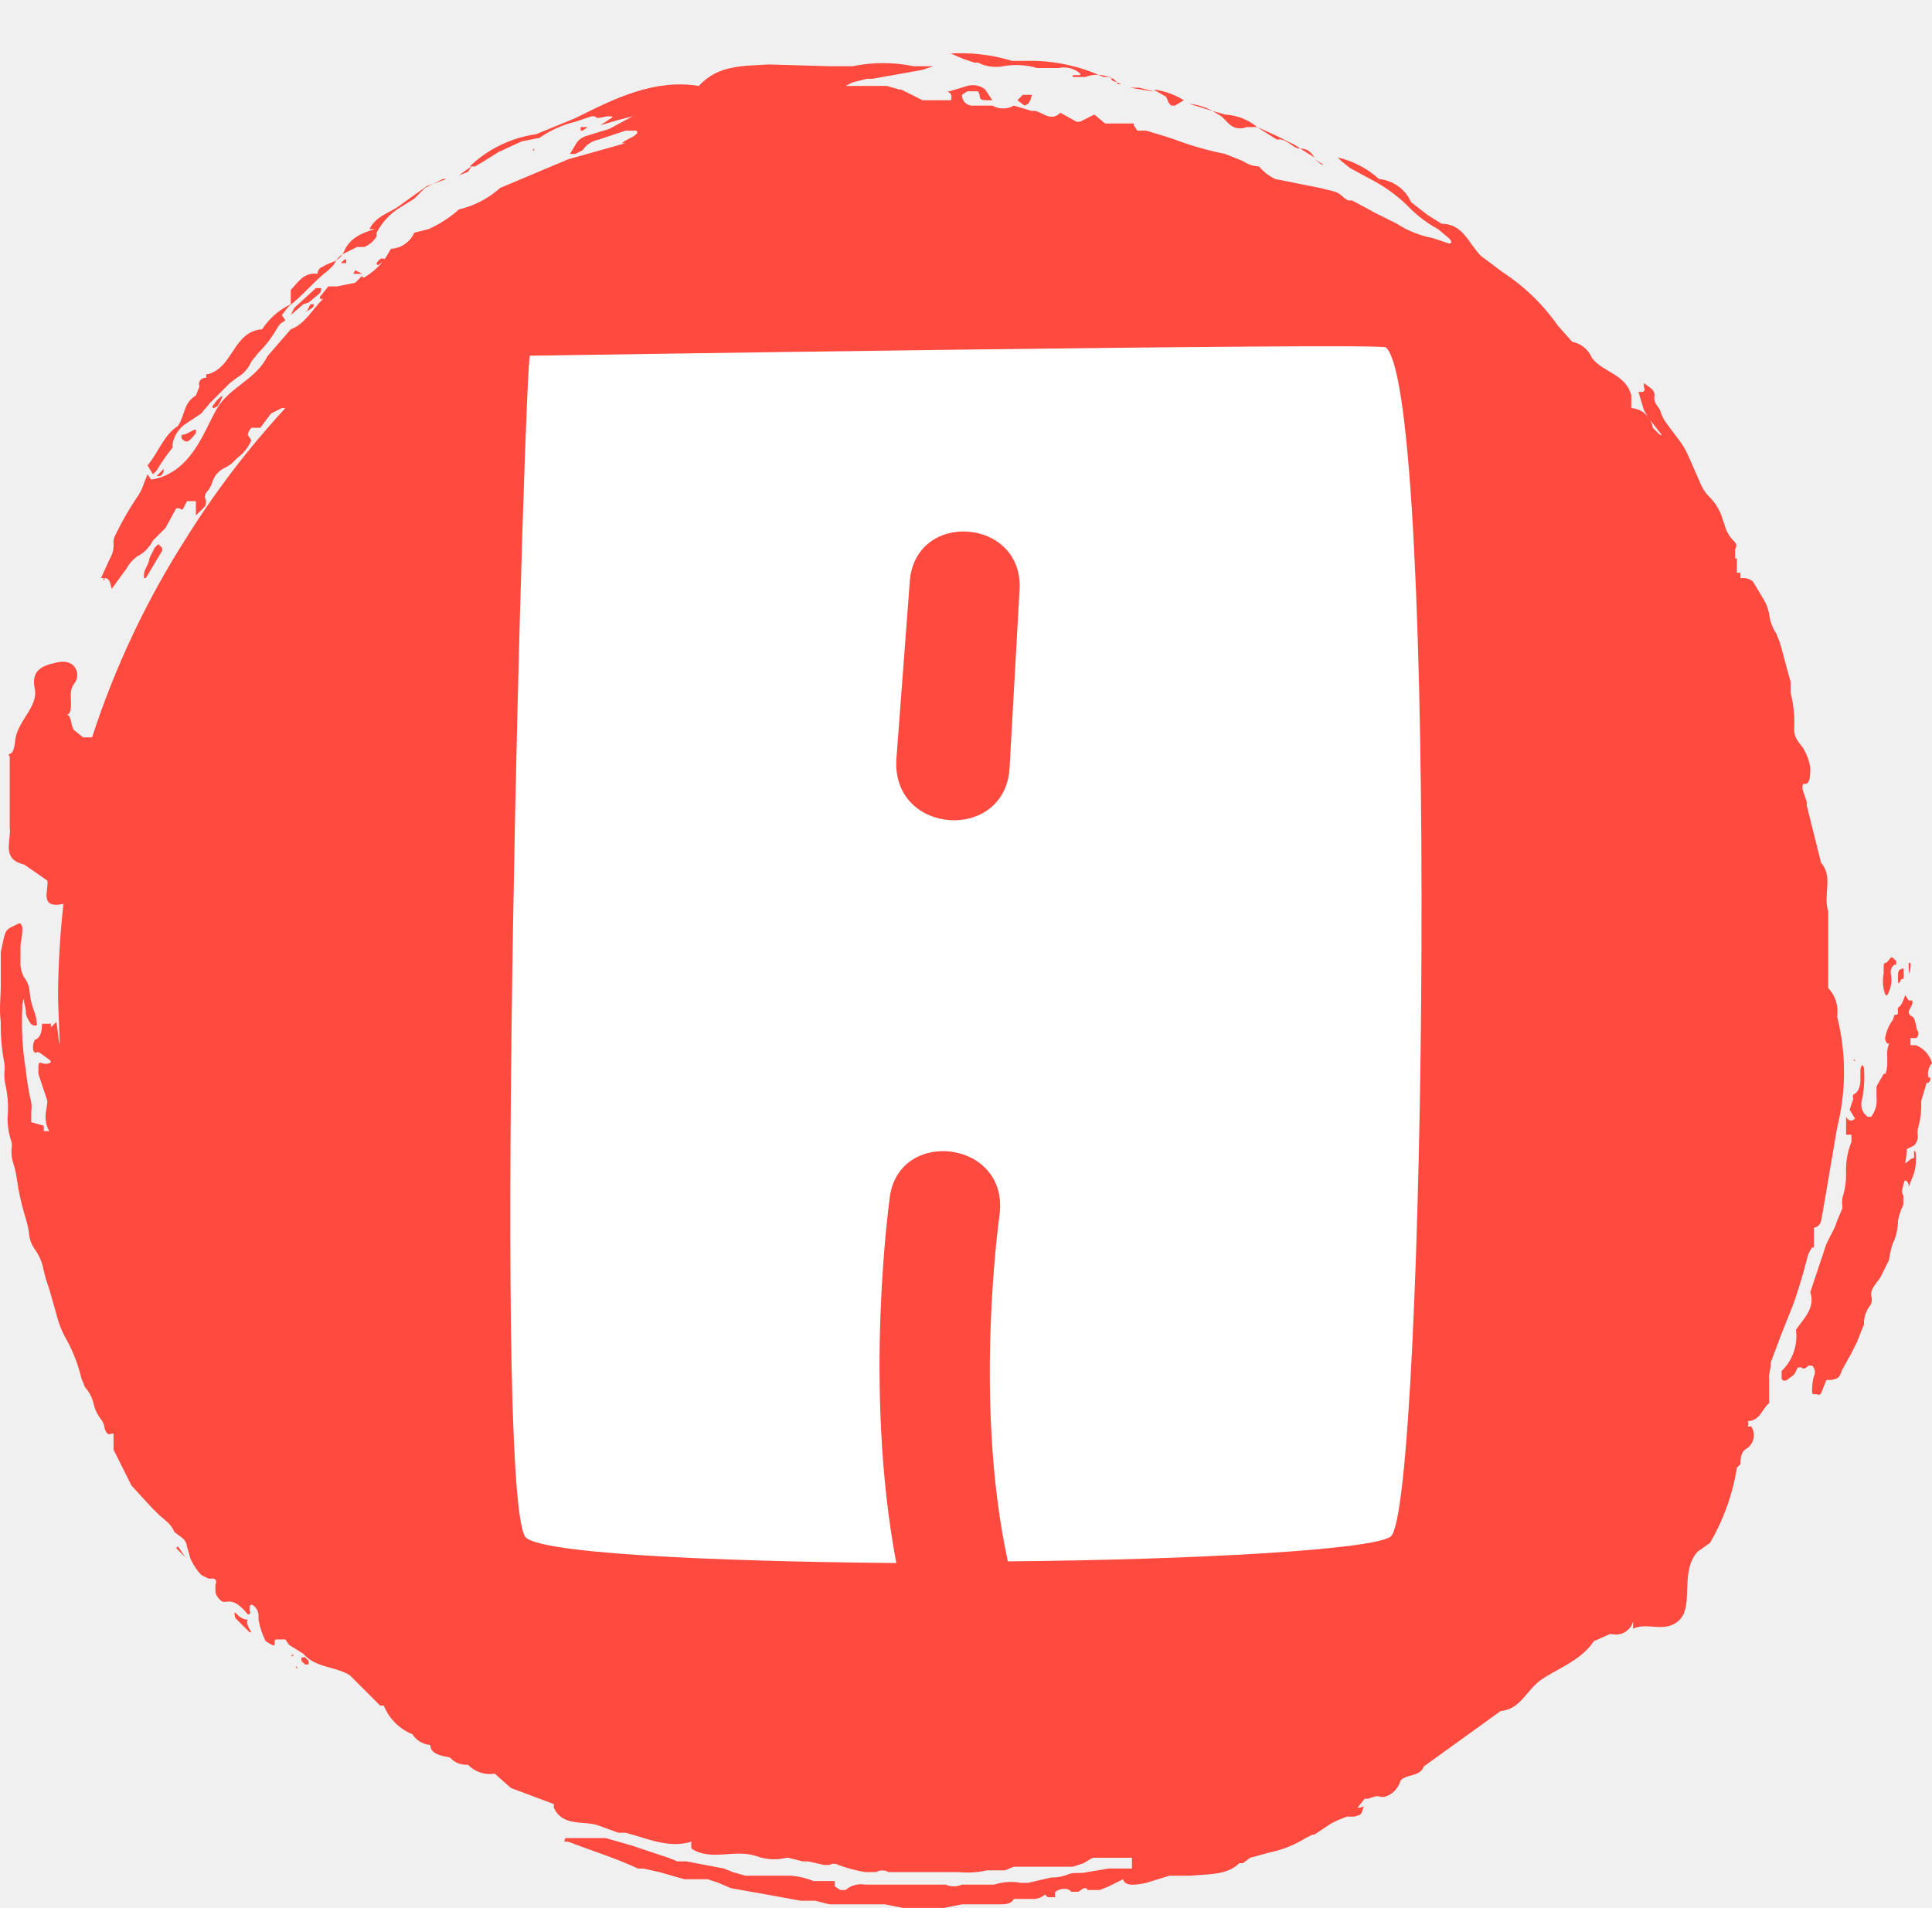
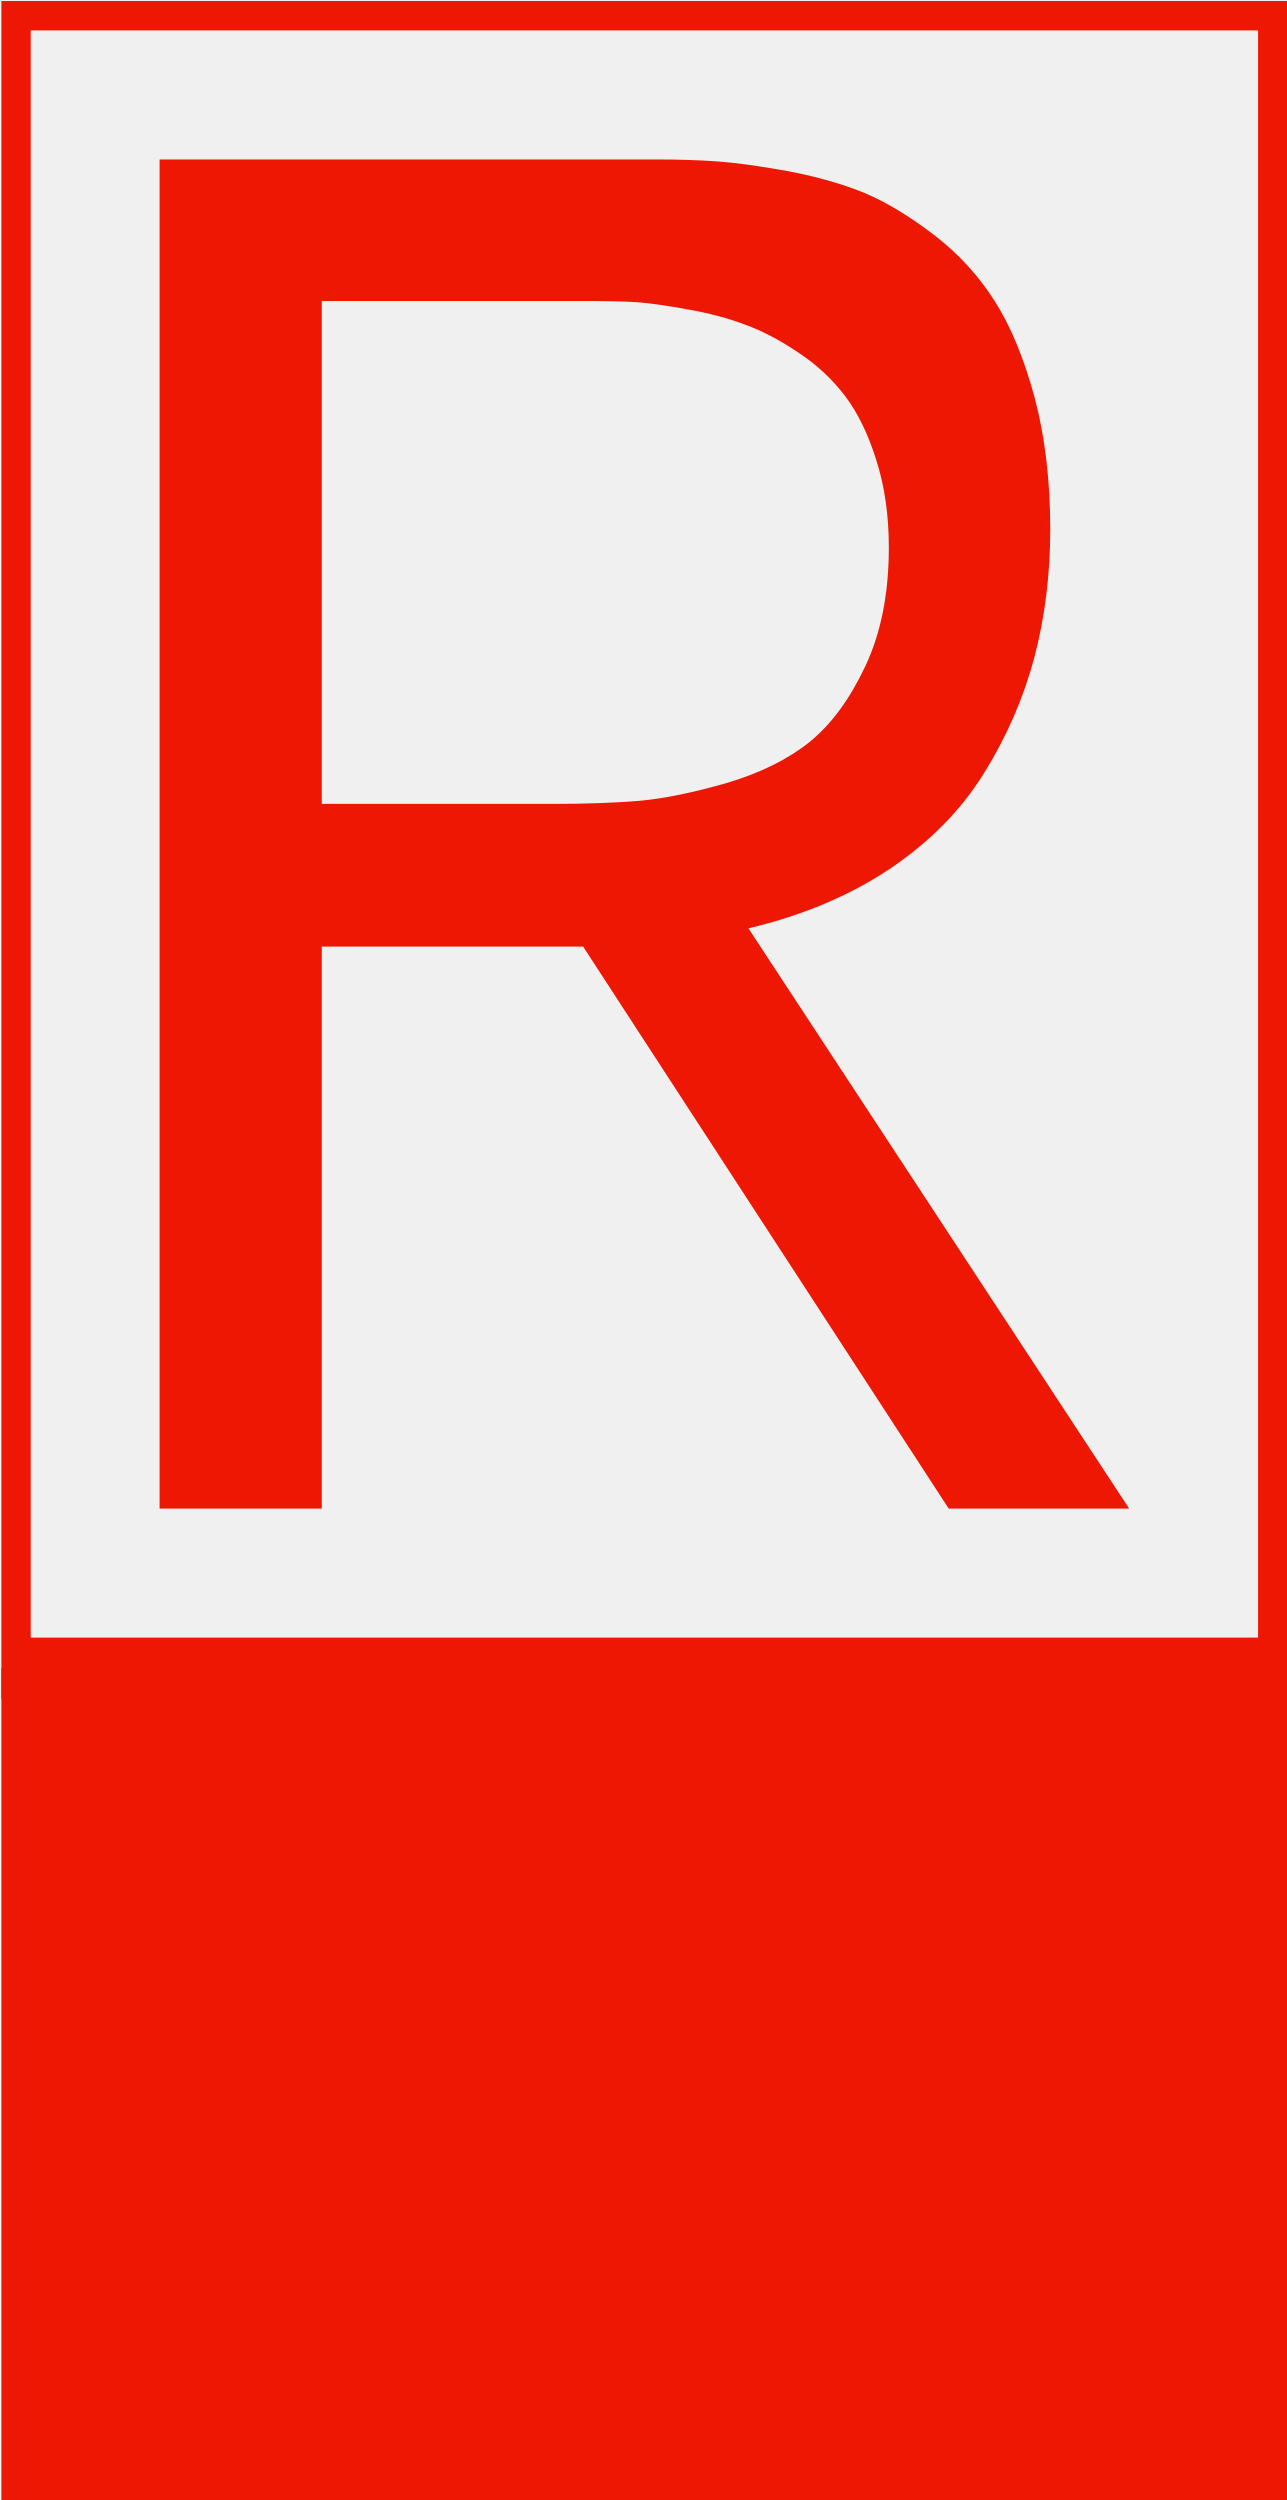
- <svg xmlns="http://www.w3.org/2000/svg" width="308.761" height="304.916" viewBox="0 0 106.008 104.687" class="css-1j8o68f" version="1.1" id="svg23">
-   <defs id="SvgjsDefs2684" />
-   <g id="SvgjsG2685" featurekey="rootContainer" transform="matrix(0.9820593,0,0,0.9820593,-0.05456052,0)" fill="#ff4a3f">
-     <g id="g17">
-       <path d="M19.8 15.3h.5l-.4-.2zm.5.1zm.8-.7c0 .1 0 .1.1.1l.4-.3c-.2-.1-.3-.1-.5.2zm.4-.2zm-4.1 2.3zm-.2.6l.3-.2c.1-.1.1-.2.1-.2h-.2l-.2.4c-.1-.1-.1 0 0 0zm2.2-2.9h-.1l-.2.2h.3zm-2.1 2.4l.6-.5c.1-.1.1-.2.1-.3h-.3l-1.2 1.1-.2.4.7-.6zm-1.1.8z" id="path3" />
-       <path d="M9.7 25v-.2a1.7 1.7 0 0 1 .7-1.1l.9-.6.5-.6.7-.7.4-.4.4-.3a1.9 1.9 0 0 0 .8-.9l.4-.5a5.9 5.9 0 0 0 1-1.3l.2-.3.3-.2-.2-.3.4-.5c.8-.6 1.4-1.4 2.2-2l.3-.3a1.4 1.4 0 0 1 .5-.6l.8-.4h.4a1.4 1.4 0 0 0 .7-.6V13a3.5 3.5 0 0 1 1.3-1.4l.8-.5.2-.2.4-.4 1-.5h.2l-1.1.4-1.4 1c-.6.5-1.4.6-1.8 1.4h.3c-.7.2-1.4.5-1.7 1.2s-.8.6-1.2.9a.4.4 0 0 0-.3.4c-.8-.1-1.1.5-1.5.9v.8a3.9 3.9 0 0 0-1.6 1.4c-1.6.1-1.6 2.1-3 2.5h-.1a.2.2 0 0 0 0 .2c-.3 0-.5.2-.4.5l-.2.5c-.7.4-.6 1.1-1 1.7-.8.5-1.1 1.5-1.7 2.2l.3.5.2-.2a11.6 11.6 0 0 1 .9-1.3zM53.9 3.3l.6.2h.2a2.2 2.2 0 0 0 1.4.2 4.1 4.1 0 0 1 1.9.1h1.2a1.4 1.4 0 0 1 1.2.3.1.1 0 0 1 0 .1H60a.1.1 0 0 0 0 .1h.7a1.8 1.8 0 0 1 1.3 0c.2 0 .1.1.2.2l.5.2h-.2c-.2-.4-.5-.4-.8-.4a9.7 9.7 0 0 0-4.3-.9h-.8A9.8 9.8 0 0 0 53 3h.2zm7.3 3.1zM50.3 4.7zm10.9 1.7h.2-.2zM19 14.7zm32.1-10zm17.6 2.2a.9.9 0 0 0 1 .2h.6a3.1 3.1 0 0 0-1.8-.7l-.7-.2.5.3zm-3.4-1.3c0 .1.1.2.2.3h.2l.5-.3a4.2 4.2 0 0 0-1.7-.6l.7.4zm7.4 2.7l.8.5c-.2-.3-.4-.5-.8-.5z" id="path5" />
-       <path d="M99 76.1l.6-1.6.6-1.5c.2-.5.6-1.8.8-2.6a1.7 1.7 0 0 1 .3-.7h.1v-1.1c.5-.1.4-.6.5-.9l.8-4.7a12.7 12.7 0 0 0 0-6.2 1.9 1.9 0 0 0-.5-1.6v-4.3c-.3-.9.3-1.9-.4-2.7L101 45a.4.4 0 0 0 0-.2l-.2-.6a.5.5 0 0 1 0-.4h.1c.3 0 .3-.5.3-.9a3 3 0 0 0-.4-1.1l-.3-.4a1.1 1.1 0 0 1-.2-.7 6.7 6.7 0 0 0-.2-2v-.6c-.2-.7-.4-1.5-.6-2.2l-.2-.5a2.5 2.5 0 0 1-.4-1.1 2.5 2.5 0 0 0-.3-.8l-.6-1a.8.8 0 0 0-.6-.2h-.1V32h-.2v-.8H97V31a.4.4 0 0 0 0-.1v-.2c.1-.2.1-.3-.1-.5a1.8 1.8 0 0 1-.4-.6l-.2-.6a2.9 2.9 0 0 0-.7-1.2 2.2 2.2 0 0 1-.5-.7l-.7-1.6a4.3 4.3 0 0 0-.6-1l-.6-.8a2.4 2.4 0 0 1-.4-.8l-.2-.3a.6.6 0 0 1-.1-.5.5.5 0 0 0-.2-.4l-.4-.3v.2c.1.2 0 .3-.1.3h-.2l.3 1 .3.5.7.9h-.1l-.2-.2-.2-.2a1.3 1.3 0 0 0-1.2-1.1v-.7c-.3-1.2-1.6-1.3-2.2-2.1a1.5 1.5 0 0 0-1.1-.9l-.8-.9a11.3 11.3 0 0 0-3.1-3l-.8-.6-.4-.3c-.7-.7-1-1.8-2.2-1.8l-.8-.5-.9-.7a2.2 2.2 0 0 0-1.8-1.3 5.1 5.1 0 0 0-2.3-1.2l.2.2.5.4 1.3.7a8.5 8.5 0 0 1 2.1 1.6 6.8 6.8 0 0 0 1.5 1.1l.6.5c.1.1.2.2.1.3H81l-.9-.3a5.6 5.6 0 0 1-2-.8l-1.2-.6-1.3-.7h-.2c-.3-.1-.4-.4-.8-.5l-.8-.2-2.5-.5a2.6 2.6 0 0 1-.9-.7 1.7 1.7 0 0 1-.9-.3l-1-.4a18.1 18.1 0 0 1-2.8-.8l-.6-.2-1-.3h-.5l-.2-.3v-.1h-1.6l-.6-.5-.4.2-.4.2h-.2l-.9-.5c-.6.6-1.1-.2-1.6-.1l-1-.3a1.2 1.2 0 0 1-1.2 0h-1.2a.6.6 0 0 1-.5-.6l.3-.2h.6a.7.7 0 0 1 .1.3c0 .2.2.2.5.2h.2l-.4-.6a1.1 1.1 0 0 0-1-.2l-1 .3H53c.3.2.2.3.2.5h-1.6l-.4-.2-.8-.4h-.1l-.7-.2h-2.3l.4-.2.8-.2h.3l1.7-.3 1.1-.2.6-.2h-1.1a8.4 8.4 0 0 0-3.4 0h-1.3L43 3.6c-1.4.1-2.8 0-3.9 1.2-2.5-.4-4.7.7-6.9 1.8l-2.2.9a6.7 6.7 0 0 0-3.7 1.8h.3l.5-.3.8-.5 1.3-.6 1-.2a6 6 0 0 1 2-.9l.9-.3h.2c.1.2.5 0 .7 0h.2c.1 0 .1.1 0 .1l-.6.4 1-.3.8-.2-1.3.7-1.3.4a1 1 0 0 0-.6.5l-.3.5h.3l.4-.2a1.4 1.4 0 0 1 .9-.6l1.5-.5h.5a.1.1 0 0 1 .1.2c-.2.2-.6.3-.8.5h.2l-3.2.9-3.8 1.6a5.2 5.2 0 0 1-2.3 1.2 6.6 6.6 0 0 1-1.7 1.1l-.8.2a1.5 1.5 0 0 1-1.3.9l-.3.5a3.7 3.7 0 0 1-1.2 1.1h-.1v-.1l-.2.2-.2.2-1 .2h-.5l-.4.5c-.1.1-.1.2 0 .2h.1c-.6.6-1 1.4-1.8 1.7L15 19.9c-.6 1.2-1.8 1.6-2.6 2.6s-1.4 3.9-3.9 4.3l-.2-.3-.2.5a2.7 2.7 0 0 1-.4.8 16.9 16.9 0 0 0-1.2 2.1.8.8 0 0 0-.1.5 1.4 1.4 0 0 1-.2.8l-.5 1.1h.2c.3 0 .3.3.4.6l.8-1.1a2.2 2.2 0 0 1 .6-.7 2 2 0 0 0 .9-.9l.3-.3.4-.4.6-1.1h.2c.1.1.1.1.2 0l.2-.4h.5v.8l.5-.5a.5.5 0 0 0 0-.5.4.4 0 0 1 .1-.3 1.5 1.5 0 0 0 .3-.5 1.3 1.3 0 0 1 .8-.9l.3-.2.3-.3a2.4 2.4 0 0 0 .8-1l-.2-.3c0-.1.1-.3.2-.4h.5l.6-.8.6-.3h.2a48.8 48.8 0 0 0-5.5 7.2h-.1.1a48.4 48.4 0 0 0-5.3 11.2h-.5l-.5-.4c-.2-.2-.1-.7-.4-.9h.1c.3-.5-.1-1.2.3-1.7s.1-1.4-.9-1.2-1.5.5-1.3 1.5-1 1.8-1.1 2.9-.5.5-.3.9v3.9c.1.8-.5 1.8.8 2.1l1.3.9c.1.5-.5 1.6.9 1.3a49.2 49.2 0 0 0-.3 5c0 1.1.1 2.2.1 3.3v-.4c-.1-.4-.1-.8-.2-1.3l-.3.3v-.2h-.5c0 .5-.1.8-.4.9a.9.9 0 0 0-.1.5c0 .1.1.3.2.2s.4.2.7.4-.2.3-.4.2-.2.1-.2.3v.3l.5 1.5c0 .3-.1.6-.1.9a1.7 1.7 0 0 0 .2.8h-.3v-.3l-.7-.2v-.6a1.5 1.5 0 0 0 0-.5 14.6 14.6 0 0 1-.3-1.8 16.6 16.6 0 0 1-.2-3.5.9.9 0 0 1 .1-.5v.2a2.9 2.9 0 0 1 .1.5.8.8 0 0 0 .1.4c.1.2.2.4.4.4s.1-.1.1-.2a2.1 2.1 0 0 0-.1-.5 4.2 4.2 0 0 1-.3-1.3 1.5 1.5 0 0 0-.3-.7 1.6 1.6 0 0 1-.2-.9v-.8c0-.3.1-.6.1-.9a.5.5 0 0 0-.1-.4h-.1c-.8.4-.7.2-1 1.6V55c0 .7-.1 1.4 0 2.1a10.8 10.8 0 0 0 .2 2.3 1.8 1.8 0 0 1 0 .5 3.1 3.1 0 0 0 .1.9 5.9 5.9 0 0 1 .1 1.3 3.9 3.9 0 0 0 .2 1.7 1.2 1.2 0 0 1 0 .4 2.1 2.1 0 0 0 .1.8 4.9 4.9 0 0 1 .2.9 14 14 0 0 0 .5 2.2 5 5 0 0 1 .2 1 1.7 1.7 0 0 0 .3.7 2.9 2.9 0 0 1 .5 1.2 8.5 8.5 0 0 0 .3 1l.4 1.4a5.4 5.4 0 0 0 .6 1.5 8.5 8.5 0 0 1 .8 2.1l.2.5a2.1 2.1 0 0 1 .5 1 2.1 2.1 0 0 0 .4.8 1 1 0 0 1 .2.5c.1.3.2.4.4.3h.1v.9l.5 1 .5 1 1.1 1.2.4.4c.3.3.7.5.9 1l.4.3a.7.7 0 0 1 .3.5l.2.7a3.3 3.3 0 0 0 .6.9l.4.2h.3a.2.2 0 0 1 .1.3 2.5 2.5 0 0 0 0 .5.9.9 0 0 0 .4.5h.2c.4-.1.8.2 1.2.7h.1c0-.1.1-.1 0-.2v-.2c0-.1.1-.2.2-.1a.7.7 0 0 1 .3.6v.2a4.3 4.3 0 0 0 .4 1.2c.5.3.5.3.5.1s0-.2.2-.2h.4l.2.3.8.5c.7.8 1.8.7 2.6 1.2l1.7 1.7h.2a2.9 2.9 0 0 0 1.6 1.6 1.3 1.3 0 0 0 1 .6c0 .5.6.6 1.1.7a1.2 1.2 0 0 0 .8.4h.2a1.7 1.7 0 0 0 1.5.5l.9.8 2.4.9v.2c.5 1.1 1.7.7 2.5 1l1.1.4h.4c1.2.3 2.4.9 3.7.5a.7.7 0 0 0 0 .4c1.1.7 2.4 0 3.6.4a2.9 2.9 0 0 0 1.7.1h.1l.8.2h.3l.9.2h.3a.5.5 0 0 1 .5 0 7.9 7.9 0 0 0 1.5.4h.6a.7.7 0 0 1 .7 0h3.9a5 5 0 0 0 1.6-.1h1l.5-.2H60l.6-.2.5-.3h2.2v.6H62l-1.2.2c-.4.1-.7 0-1 .1a2.4 2.4 0 0 1-1 .2l-1.3.3h-.4a3.1 3.1 0 0 0-1.5.1h-1.8a1.1 1.1 0 0 1-.9 0h-4.5a1.3 1.3 0 0 0-1.1.3H47l-.3-.2v-.3h-1.2a4.1 4.1 0 0 0-1.3-.3h-2.5l-.7-.2-.5-.2-2.1-.4h-.5l-.5-.2-2.1-.7-1.4-.4h-2.2c-.1 0-.1.1-.1.2h.2c1.3.5 2.6.9 3.9 1.5h.3l.9.2 1.4.4h1.3l.6.2.7.3 1.7.3 1.1.2 1.1.2h.8l.8.2h3.1l1 .2h2.3l1-.2H56c.4 0 .6-.1.7-.3h1a1 1 0 0 0 .8-.3c-.1.1 0 .1.1.2h.4v-.2c0-.1 0-.1.2-.2s.6-.1.7.1h.4l.3-.2c.2 0 .2 0 .2.1h.7l.5-.2.8-.4c.1.3.4.4 1.3.2l1.3-.4h1.2c.9-.1 2 0 2.7-.7h.2l.4-.3 1.1-.3a6.1 6.1 0 0 0 2-.8l.4-.2h.1l.9-.6.4-.2.5-.2h.4c.4-.1.4-.1.5-.4s0-.1-.2-.1h-.1l.4-.5h.2c.3-.1.5-.2.7-.1h.2a1.3 1.3 0 0 0 .9-.9c.3-.4 1.1-.2 1.3-.8l4.3-3.1c1.1-.1 1.4-1.1 2.2-1.7s2.3-1.1 3-2.2l.9-.4h.1a1 1 0 0 0 1.2-.7v.4c.8-.4 1.8.3 2.6-.5s0-2.7 1-3.8l.7-.5a12.1 12.1 0 0 0 1.5-4.2l.2-.2c0-.3 0-.7.4-.9a.9.9 0 0 0 .2-1.2h-.2a.3.3 0 0 0 0-.3c.7 0 .8-.7 1.2-1V77a.5.5 0 0 1 0-.2 3.8 3.8 0 0 0 .1-.7zM5.9 32.2z" id="path7" />
-       <path d="M26.4 9.3l-.3.2-.4.3.5-.2zm6.1-2h.1l.3-.2h-.4zm-2.6 1l-.1.1h.1v-.1zm-1.5 1.4zm1.3-.2zm-6.3 3.1zM9.2 26.2l-.4.4H9a.4.4 0 0 0 .2-.4zm3-3.5a2.1 2.1 0 0 0 .3-.6 1.5 1.5 0 0 0-.5.5c-.1.1-.1.2 0 .2zM11 24.2V24c-.2 0-.5.3-.8.3v.2c.3.3.4.2.8-.3zm3 66.2zM73.9 9.2h.1l-.5-.3zm-2.5-1.4c.5-.1.8.4 1.2.5h.1l-.3-.2-1-.5-1.1-.5.3.2zM52.8 3.1zm11.7 2h-.1l-1.2-.2h.5zm2 .7l1.3.4a3.3 3.3 0 0 0-1.3-.4zm-9 0a1 1 0 0 0 .2-.5h-.5l-.3.3.4.3zm9 1.6zM49.9 4.2zm2.9.7zM48.5 4zm13.8 2.1a.5.5 0 0 0 0 .1zm44.8 52.3h-.3V58h.3c.1 0 .2-.3.1-.4s-.1-.7-.3-.8a.3.3 0 0 1-.2-.3l.2-.4a.4.4 0 0 0 0-.2h-.2l-.2-.3c-.1.3-.2.6-.4.7a.5.5 0 0 0 0 .2c0 .1 0 .2-.1.2h-.1a1.1 1.1 0 0 1-.1.3 2.3 2.3 0 0 0-.4.9.4.4 0 0 0 .1.4h.1a1.7 1.7 0 0 0-.1.8v.4a1.8 1.8 0 0 1-.1.5h-.1l-.4.7v.6a1.5 1.5 0 0 1-.3 1.1h-.2l-.2-.2a.9.9 0 0 1-.1-.8 6.5 6.5 0 0 0 .1-1.7c0-.1-.1-.2-.1-.2a.5.5 0 0 0-.1.3v.6c0 .2-.1.6-.3.7s-.1.2-.1.3l-.2.6.3.5c-.2.2-.4.1-.5-.1v1h.3v.4a4.2 4.2 0 0 0-.3 1.4 3.3 3.3 0 0 0 0 .4 4 4 0 0 1-.2 1.3 2 2 0 0 0 0 .6l-.3.7a3.2 3.2 0 0 1-.3.7l-.3.6-.9 2.7c.3.9-.4 1.5-.8 2.1a2.7 2.7 0 0 1-.8 2.3v.4c0 .1.1.2.3.1l.4-.3.2-.4h.2c.1.1.2.1.4-.1h.2a.5.5 0 0 1 .1.6 2.9 2.9 0 0 0-.1.8c0 .1 0 .2.1.2h.2c.1.1.2 0 .3-.3l.2-.5h.3c.4-.1.4-.1.6-.6l.5-.9.3-.6.4-1a1.6 1.6 0 0 1 .3-1 .6.6 0 0 0 .1-.6c0-.2 0-.3.2-.6l.3-.4.5-1a4.7 4.7 0 0 1 .2-.9 3 3 0 0 0 .3-1.3 3.8 3.8 0 0 1 .3-.9v-.5c-.1-.2-.1-.2 0-.6s.1-.2.2-.2a.4.4 0 0 1 .1.3l.2-.5a2.3 2.3 0 0 0 .2-.9v-.3c0-.1 0-.3-.1-.3v.4c-.2 0-.3.2-.5.3a6.4 6.4 0 0 0 .1-.8l.4-.2a.7.7 0 0 0 .2-.6 1.4 1.4 0 0 1 0-.3 4.8 4.8 0 0 0 .2-1.4v-.2l.3-1h.1a.3.3 0 0 0 .1-.3h-.1a.9.9 0 0 1 .2-.8 1.5 1.5 0 0 0-.9-1zm-1.2 7.8zm-.2-9.9zm0 0zM9.1 30.8a.3.3 0 0 0 0-.2l-.2-.2-.2.2-.3.6c0 .3-.3.6-.3.9v.2h.1zm96.3 24.8h.1a1.7 1.7 0 0 0 .2-1.2.5.5 0 0 1 .2-.5h.1v-.2l-.2-.2h-.1c-.1.1-.2.3-.3.3s-.1.1-.1.3v.3a2.2 2.2 0 0 0 .1 1.2zM13.2 90.1c-.1 0 0 .2 0 .3l.8.8h.1c-.2-.3-.3-.6-.2-.7a.9.9 0 0 1-.5-.2zm.8.3zm92.3-35.7h.1a2 2 0 0 0 0-.6c-.3.1-.3.1-.3.6s.1.1.2 0z" id="path9" />
-       <path d="M106.7 62a.6.6 0 0 0 .1-.5c0-.1-.1-.2-.1-.1h-.2v.2c0 .4.1.5.2.4zm.1-8.2h-.1v.6a1 1 0 0 0 .1-.6zM17.1 92.6h-.2v.2l.2.2h.2v-.2zm86.6-33.3c0-.1 0-.1-.1-.1zM9.9 86.5l.5.5-.4-.6z" id="path11" />
-       <circle cx="10.5" cy="87.1" transform="rotate(-24.8 10.4 87.159)" id="circle13" />
-       <path d="M9.7 30.1h-.1v.2-.2h.1zm83.2-6.6l-.2-.3h-.1zm-14.7 77.1zM5.9 32.2zm-.1.2a.3.3 0 0 0 .1-.2v.2zm1.9-4.9zM61.5 2.4zm42.8 58.2v.1-.1zM16.4 92.5h-.1c.1.1.2 0 .1-.1zm.2.7h.1l-.1-.1v.1zm73.9-71.3zm15.2 34.4zM14.6 91.7zm92.1-37zm-.8 11.4zM34.6 0z" id="path15" />
-     </g>
-   </g>
-   <g id="SvgjsG2686" featurekey="nameFeature-0" transform="matrix(2.284354,0,0,2.284354,27.98006,-5.60952)" fill="#ffffff">
-     <path d="M9.6 16.48 l-0.32 4.24 c-0.08 1.8 2.6 1.96 2.72 0.2 l0.24 -4.28 c0.12 -1.76 -2.56 -1.96 -2.64 -0.16 z M0.48 11 l0 0 c0.04 0 20.48 -0.32 20.56 -0.2 c1.28 1.12 0.96 27.8 0.12 28.56 c-0.4 0.32 -4.64 0.56 -9.2 0.6 c-0.84 -3.84 -0.2 -8.32 -0.2 -8.32 c0.24 -1.8 -2.44 -2.12 -2.64 -0.4 c0 0.04 -0.64 4.52 0.16 8.76 c-4.56 -0.04 -8.68 -0.24 -8.92 -0.64 c-0.8 -1.44 0 -28.28 0.12 -28.36 z" id="path20" />
+ <svg xmlns="http://www.w3.org/2000/svg" version="1.1" width="1000" height="1944" viewBox="0 0 1000 1944">
+   <g transform="matrix(1,0,0,1,1.078041,0.7870445)">
+     <svg viewBox="0 0 127 247" data-background-color="#ffffff" preserveAspectRatio="xMidYMid meet" height="1944" width="1000">
+       <g id="tight-bounds" transform="matrix(1,0,0,1,-0.1369112,-0.1)">
+         <svg viewBox="0 0 127.274 247.2" height="247.2" width="127.274">
+           <g>
+             <svg viewBox="0 0 190.906 370.791" height="247.2" width="127.274">
+               <g>
+                 <svg viewBox="0 0 190.906 370.791" height="370.791" width="190.906">
+                   <g>
+                     <svg viewBox="0 0 190.906 370.791" height="370.791" width="190.906">
+                       <g>
+                         <rect width="190.906" height="247.2" fill="none" stroke-width="9.018" stroke="#ed1703" data-fill-palette-color="none" data-stroke-palette-color="tertiary" />
+                         <rect width="190.906" height="123.591" y="247.2" fill="#ed1703" data-fill-palette-color="tertiary" />
+                       </g>
+                       <g>
+                         <svg viewBox="0 0 190.906 247.2" height="247.2" width="190.906">
+                           <g transform="matrix(1,0,0,1,23.6076,23.6076)">
+                             <svg width="143.691" viewBox="7.08 -34.69 24.93 34.69" height="199.985" data-palette-color="#ed1703">
+                               <path d="M29.98-25.17L29.98-25.17Q29.98-23.44 29.57-21.88 29.15-20.31 28.27-18.9 27.39-17.48 25.84-16.44 24.29-15.41 22.22-14.92L22.22-14.92 32.01 0 27.37 0 17.97-14.45 11.25-14.45 11.25 0 7.08 0 7.08-34.69 19.82-34.69Q20.7-34.69 21.41-34.64 22.12-34.59 23.23-34.39 24.34-34.18 25.2-33.83 26.05-33.47 26.99-32.75 27.93-32.03 28.55-31.05 29.17-30.08 29.58-28.56 29.98-27.05 29.98-25.17ZM11.25-31.05L11.25-18.12 17.24-18.12Q18.48-18.12 19.43-18.2 20.39-18.29 21.67-18.66 22.95-19.04 23.79-19.71 24.63-20.39 25.23-21.67 25.83-22.95 25.83-24.71L25.83-24.71Q25.83-25.95 25.51-26.95 25.2-27.95 24.71-28.6 24.22-29.25 23.51-29.72 22.8-30.2 22.14-30.44 21.48-30.69 20.68-30.83 19.87-30.98 19.35-31.02 18.82-31.05 18.24-31.05L18.24-31.05 11.25-31.05Z" opacity="1" transform="matrix(1,0,0,1,0,0)" fill="#ed1703" class="undefined-text-0" data-fill-palette-color="primary" id="text-0" />
+                             </svg>
+                           </g>
+                         </svg>
+                       </g>
+                     </svg>
+                   </g>
+                 </svg>
+               </g>
+               <g />
+             </svg>
+           </g>
+           <defs />
+         </svg>
+         <rect width="127.274" height="247.2" fill="none" stroke="none" visibility="hidden" />
+       </g>
+     </svg>
  </g>
</svg>
